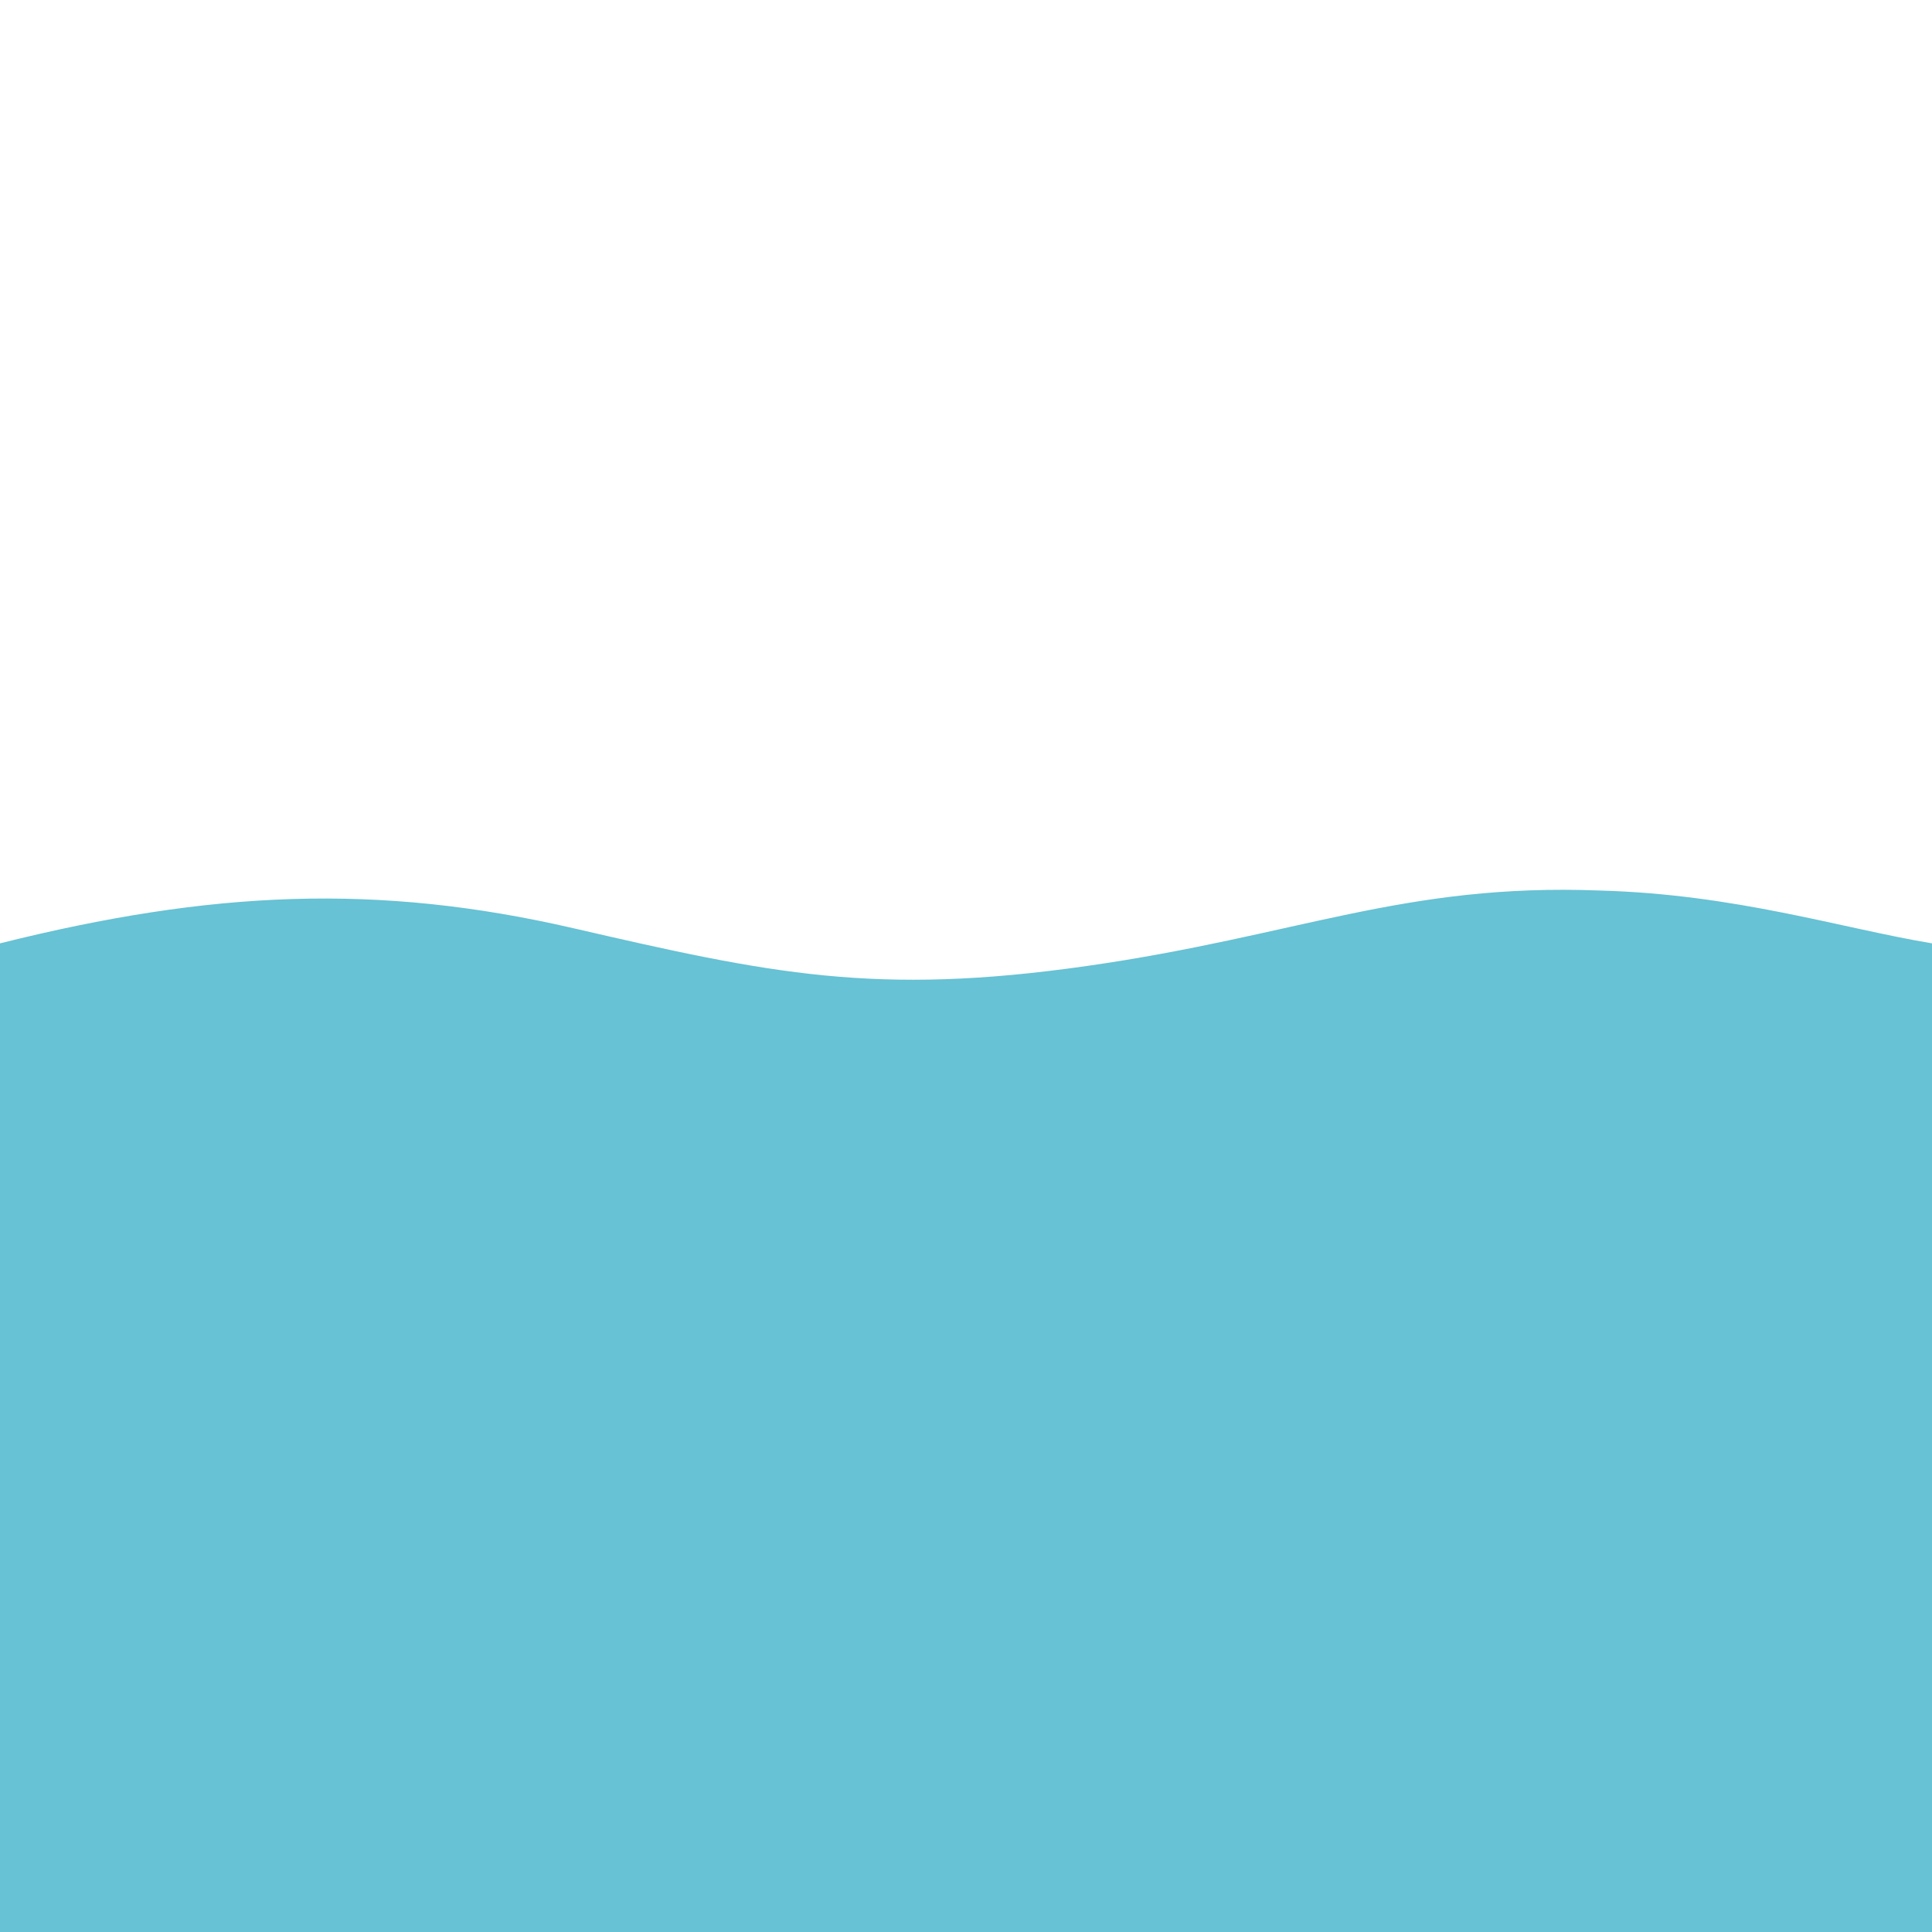
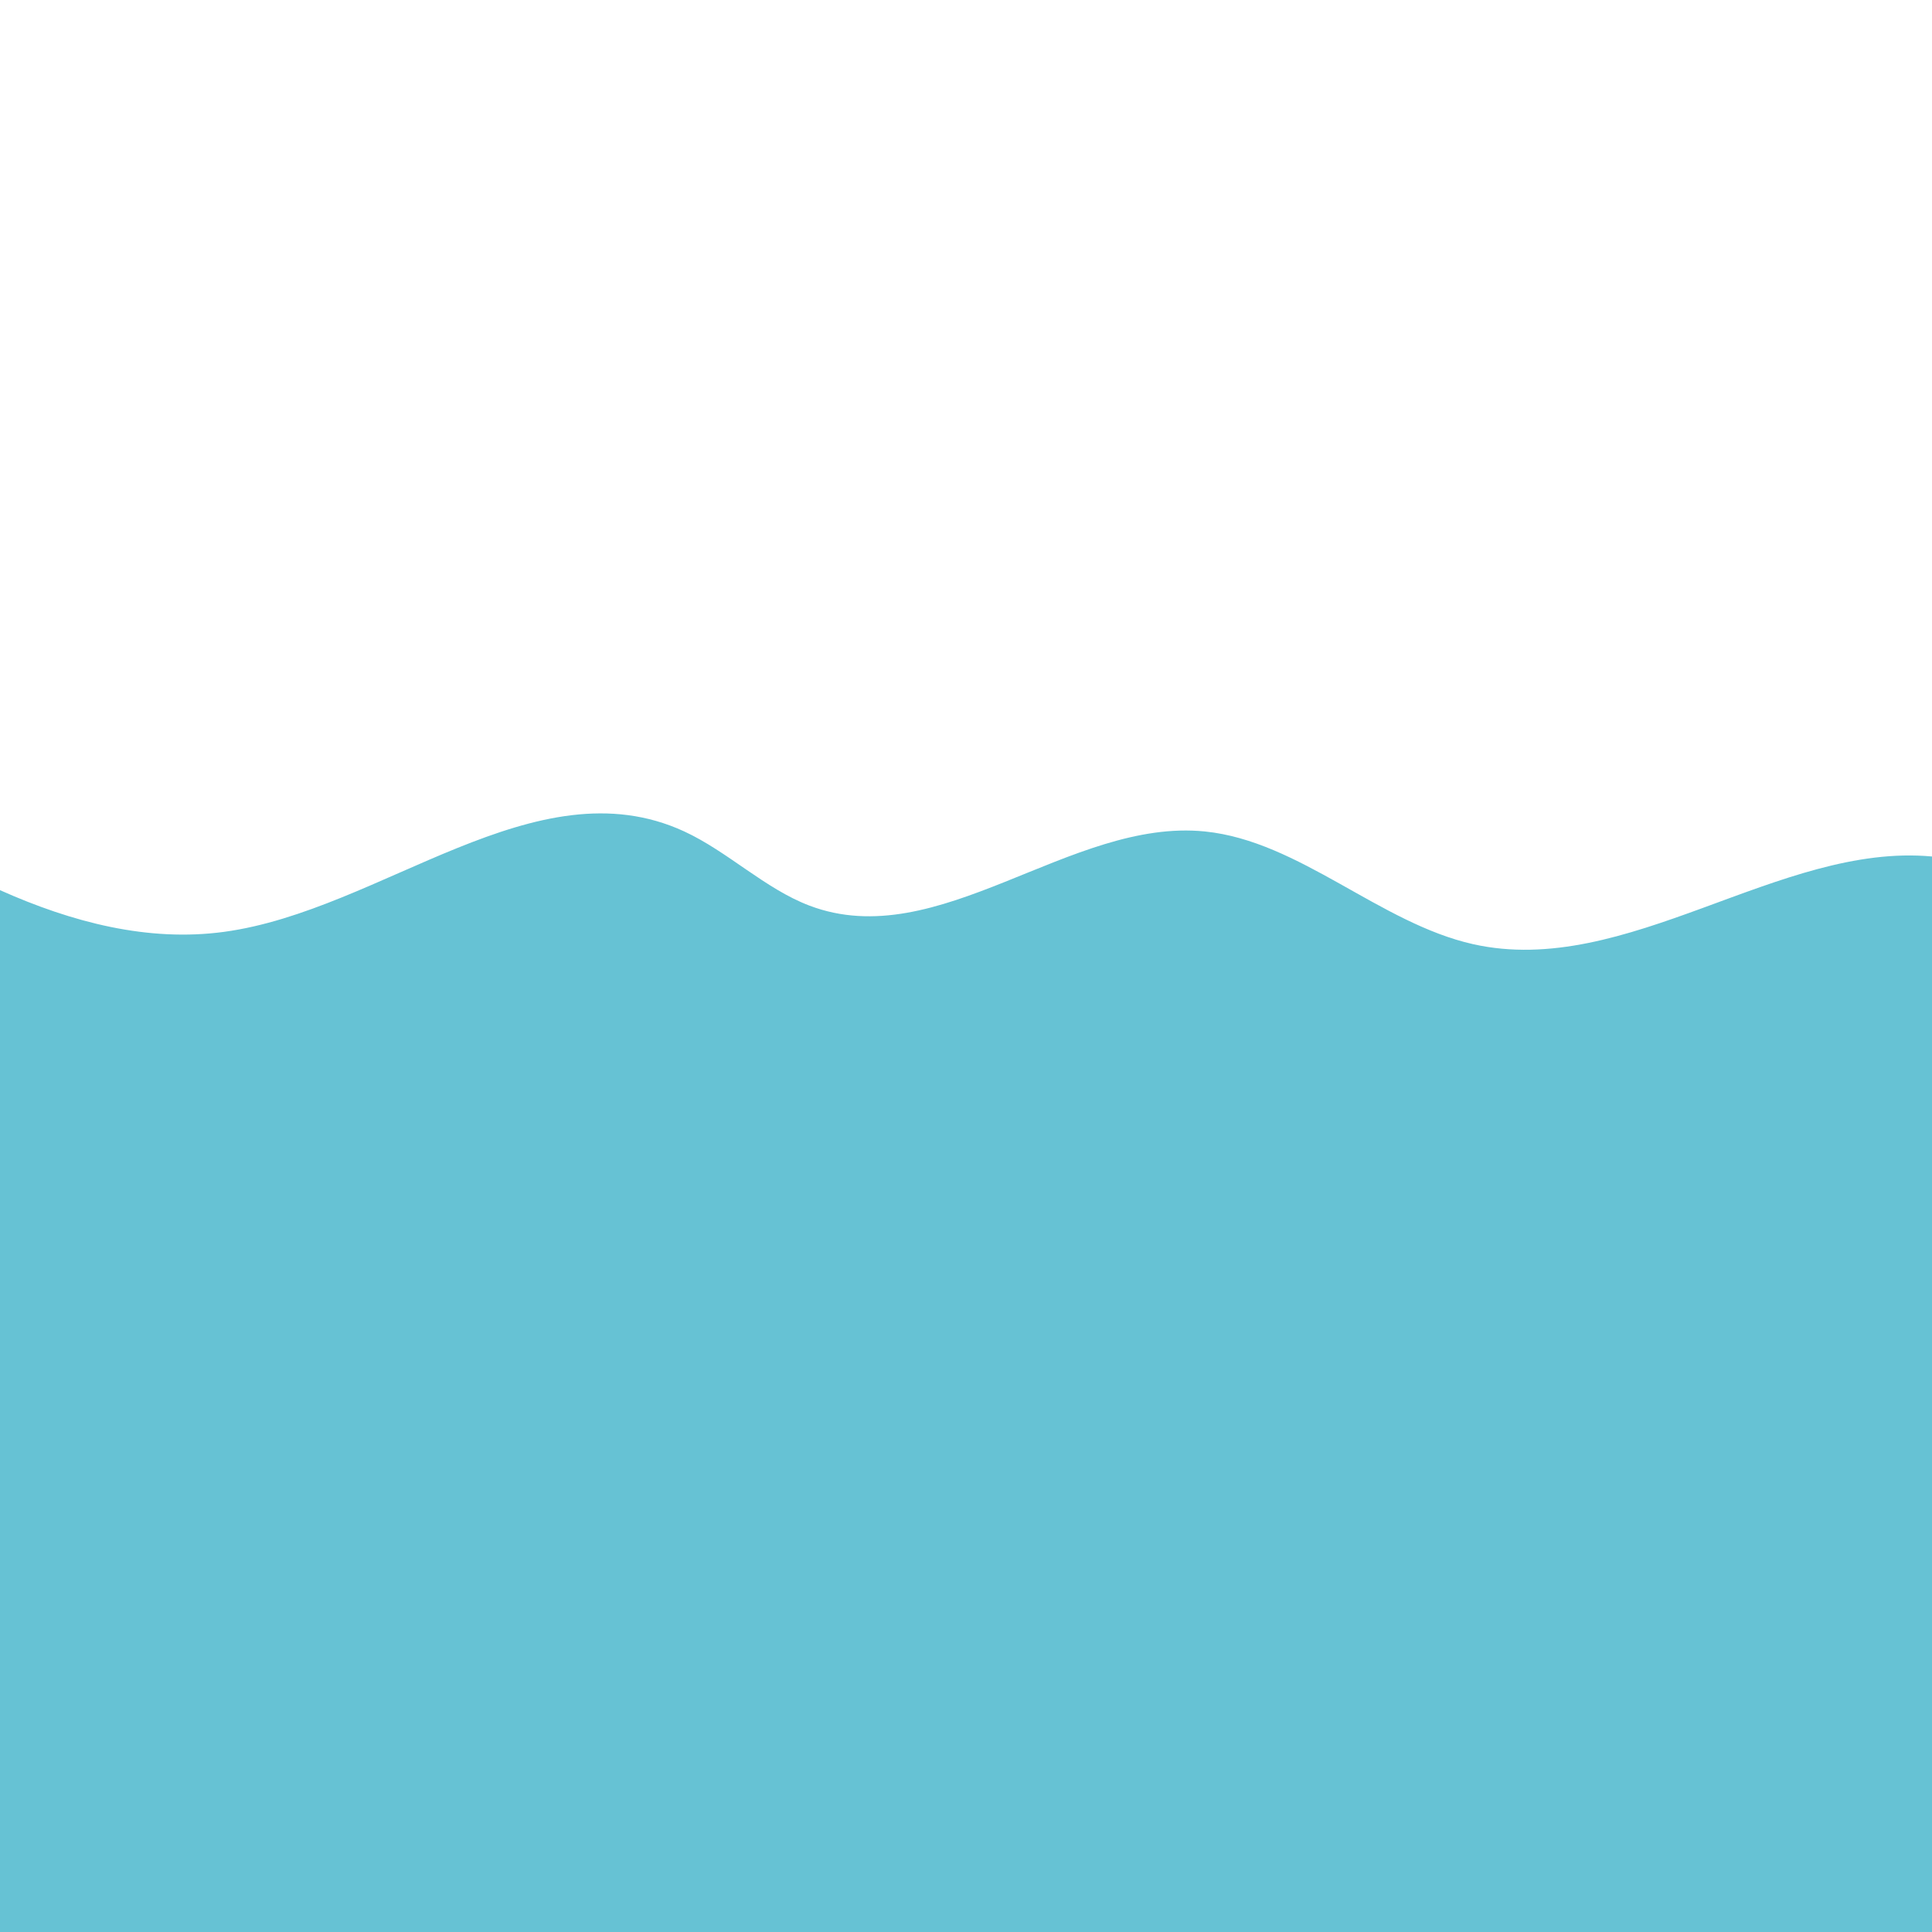
<svg xmlns="http://www.w3.org/2000/svg" viewBox="0 0 512 512">
-   <rect width="512" height="512" fill="#ffffff" />
-   <path d="M0,250 C56,236 100,234 152,246 C204,258 232,264 288,256 C344,248 372,234 424,236 C460,237 488,246 512,250 L512,512 L0,512 Z" fill="#66C2D4" />
+   <rect width="512" height="512" fill="#FFFFFF" />
+   <path fill="#66C2D4" d="M390.41,250.22c-24.73-5.53-46.02-27.32-71.07-29.87c-35.72-3.63-70.61,32.66-104.85,19.64        c-11.76-4.47-21.69-14.37-33.22-19.68c-39.36-18.11-80.13,20.98-121.89,26.64c-20.1,2.73-40.25-2.5-59.38-11.05L0,512h512V226.98        C471.53,223.24,431.07,259.32,390.41,250.22z" />
</svg>
